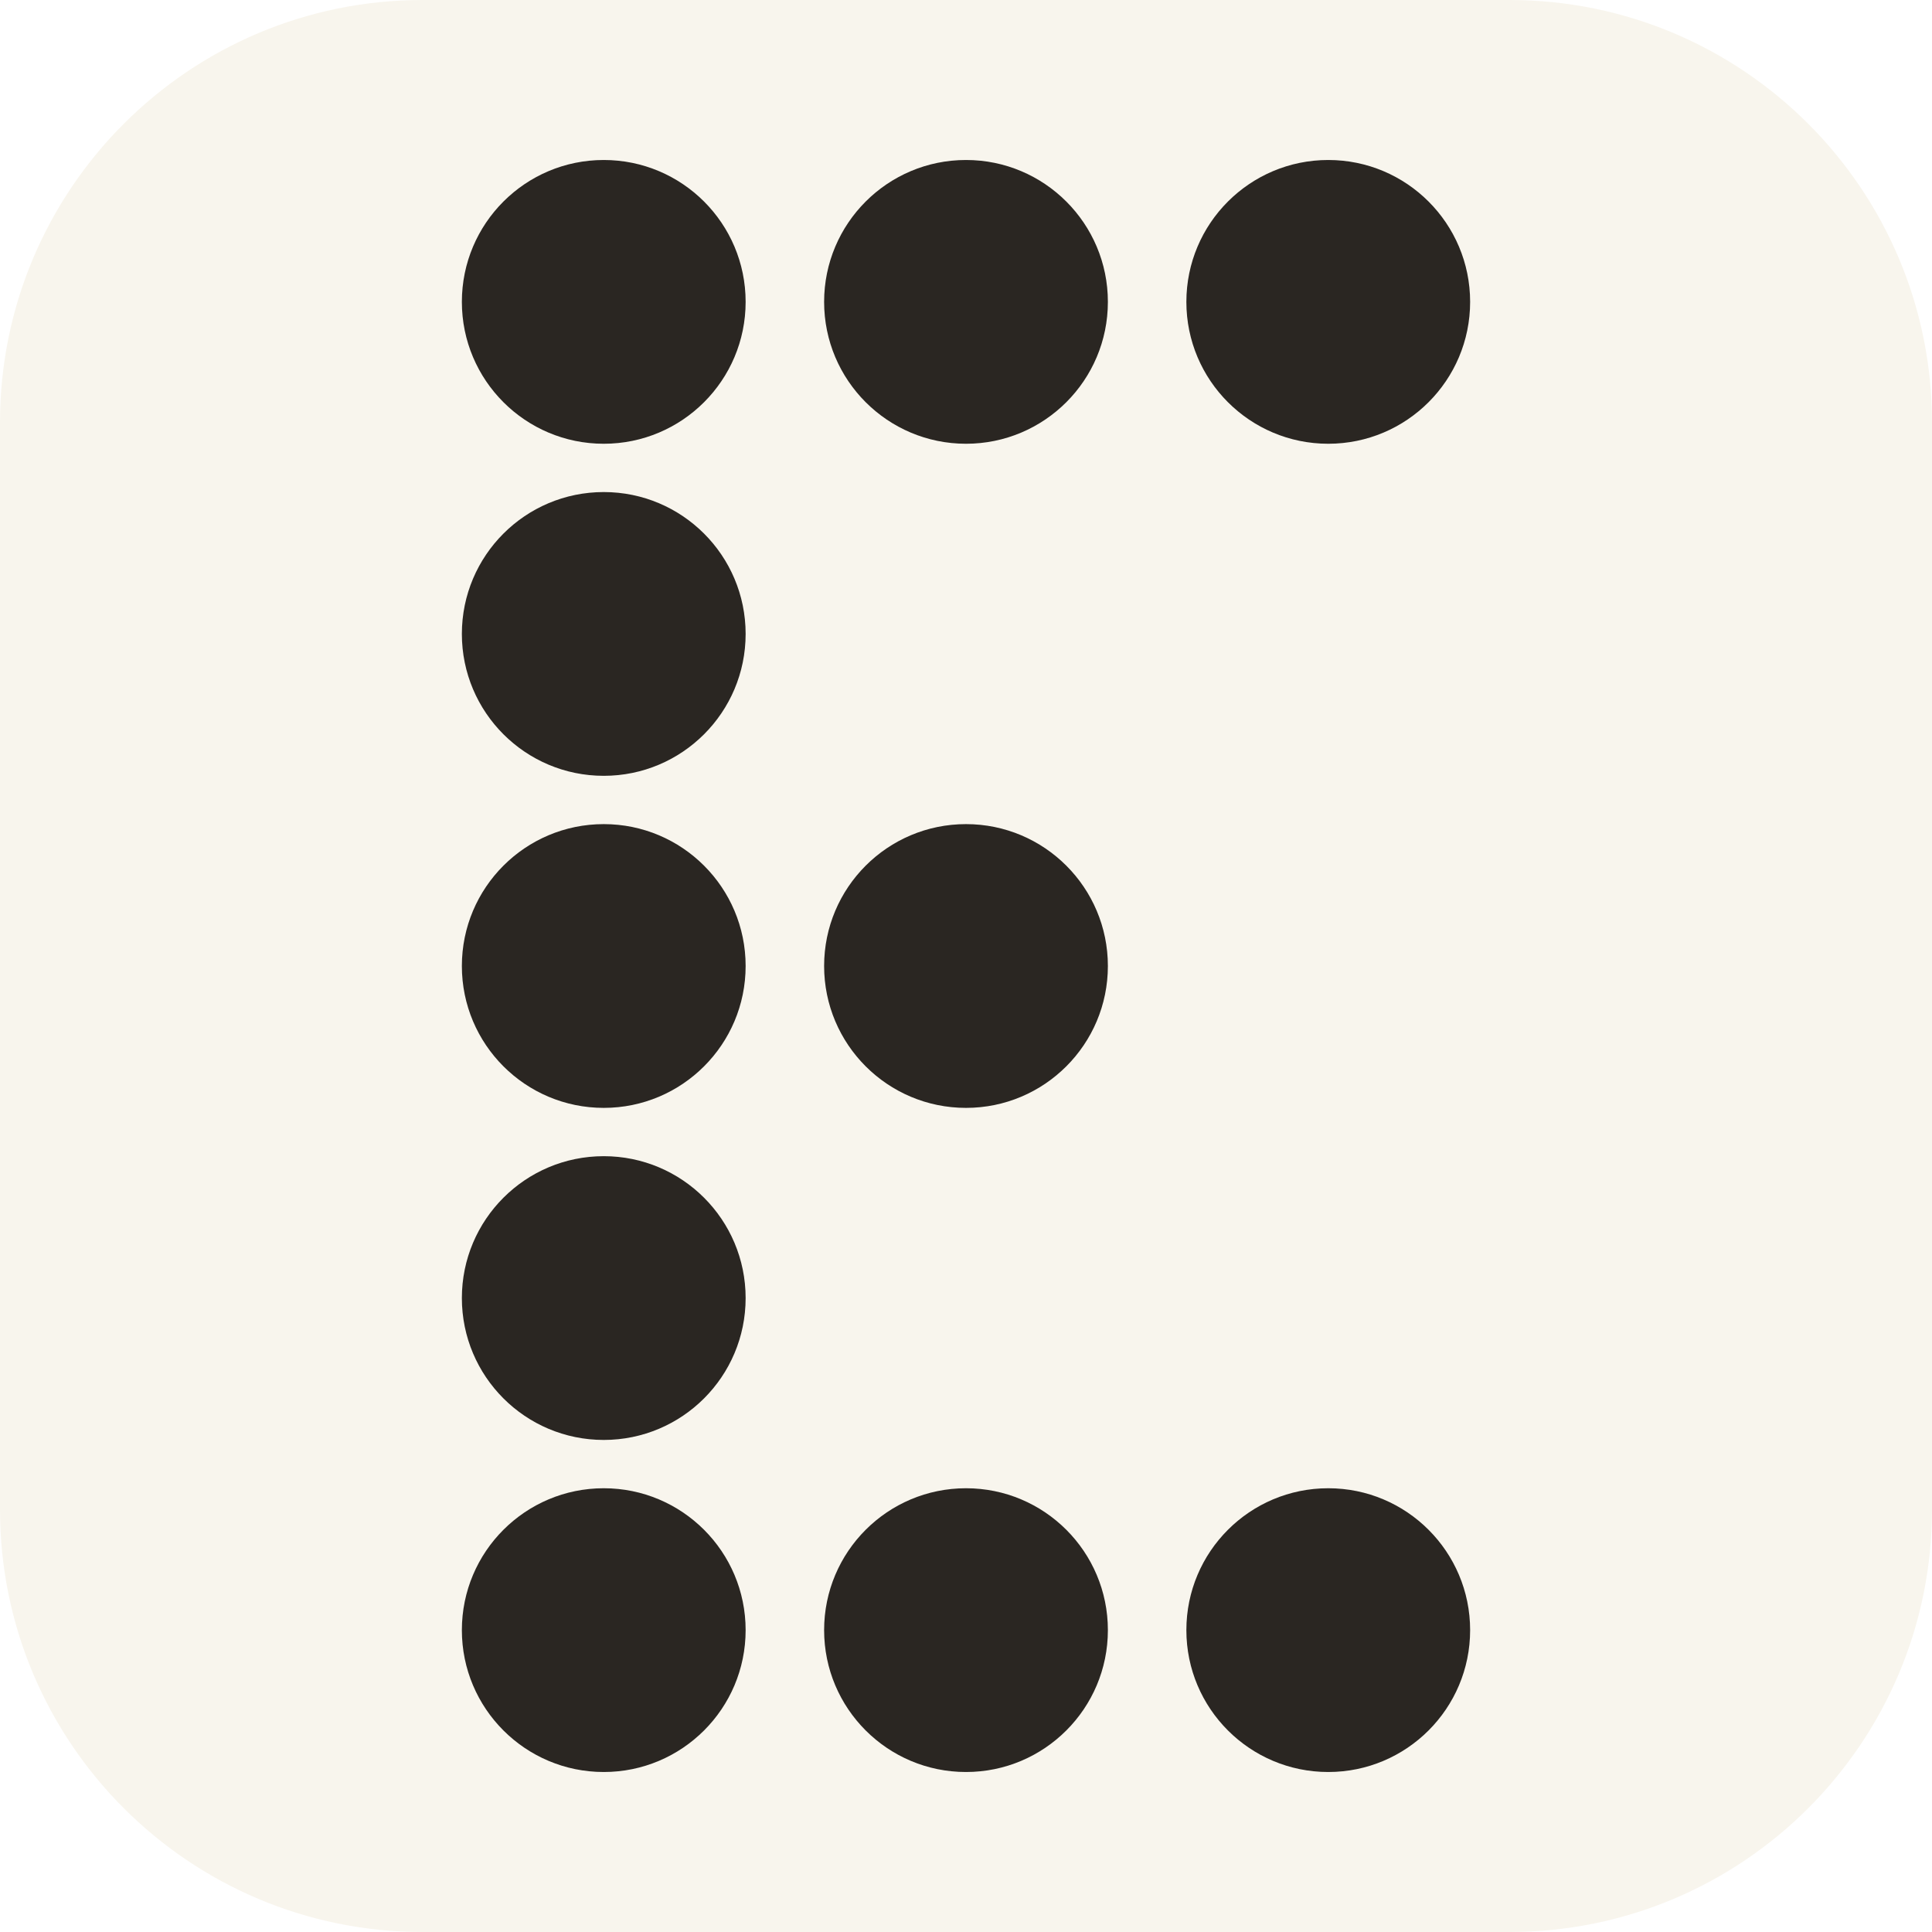
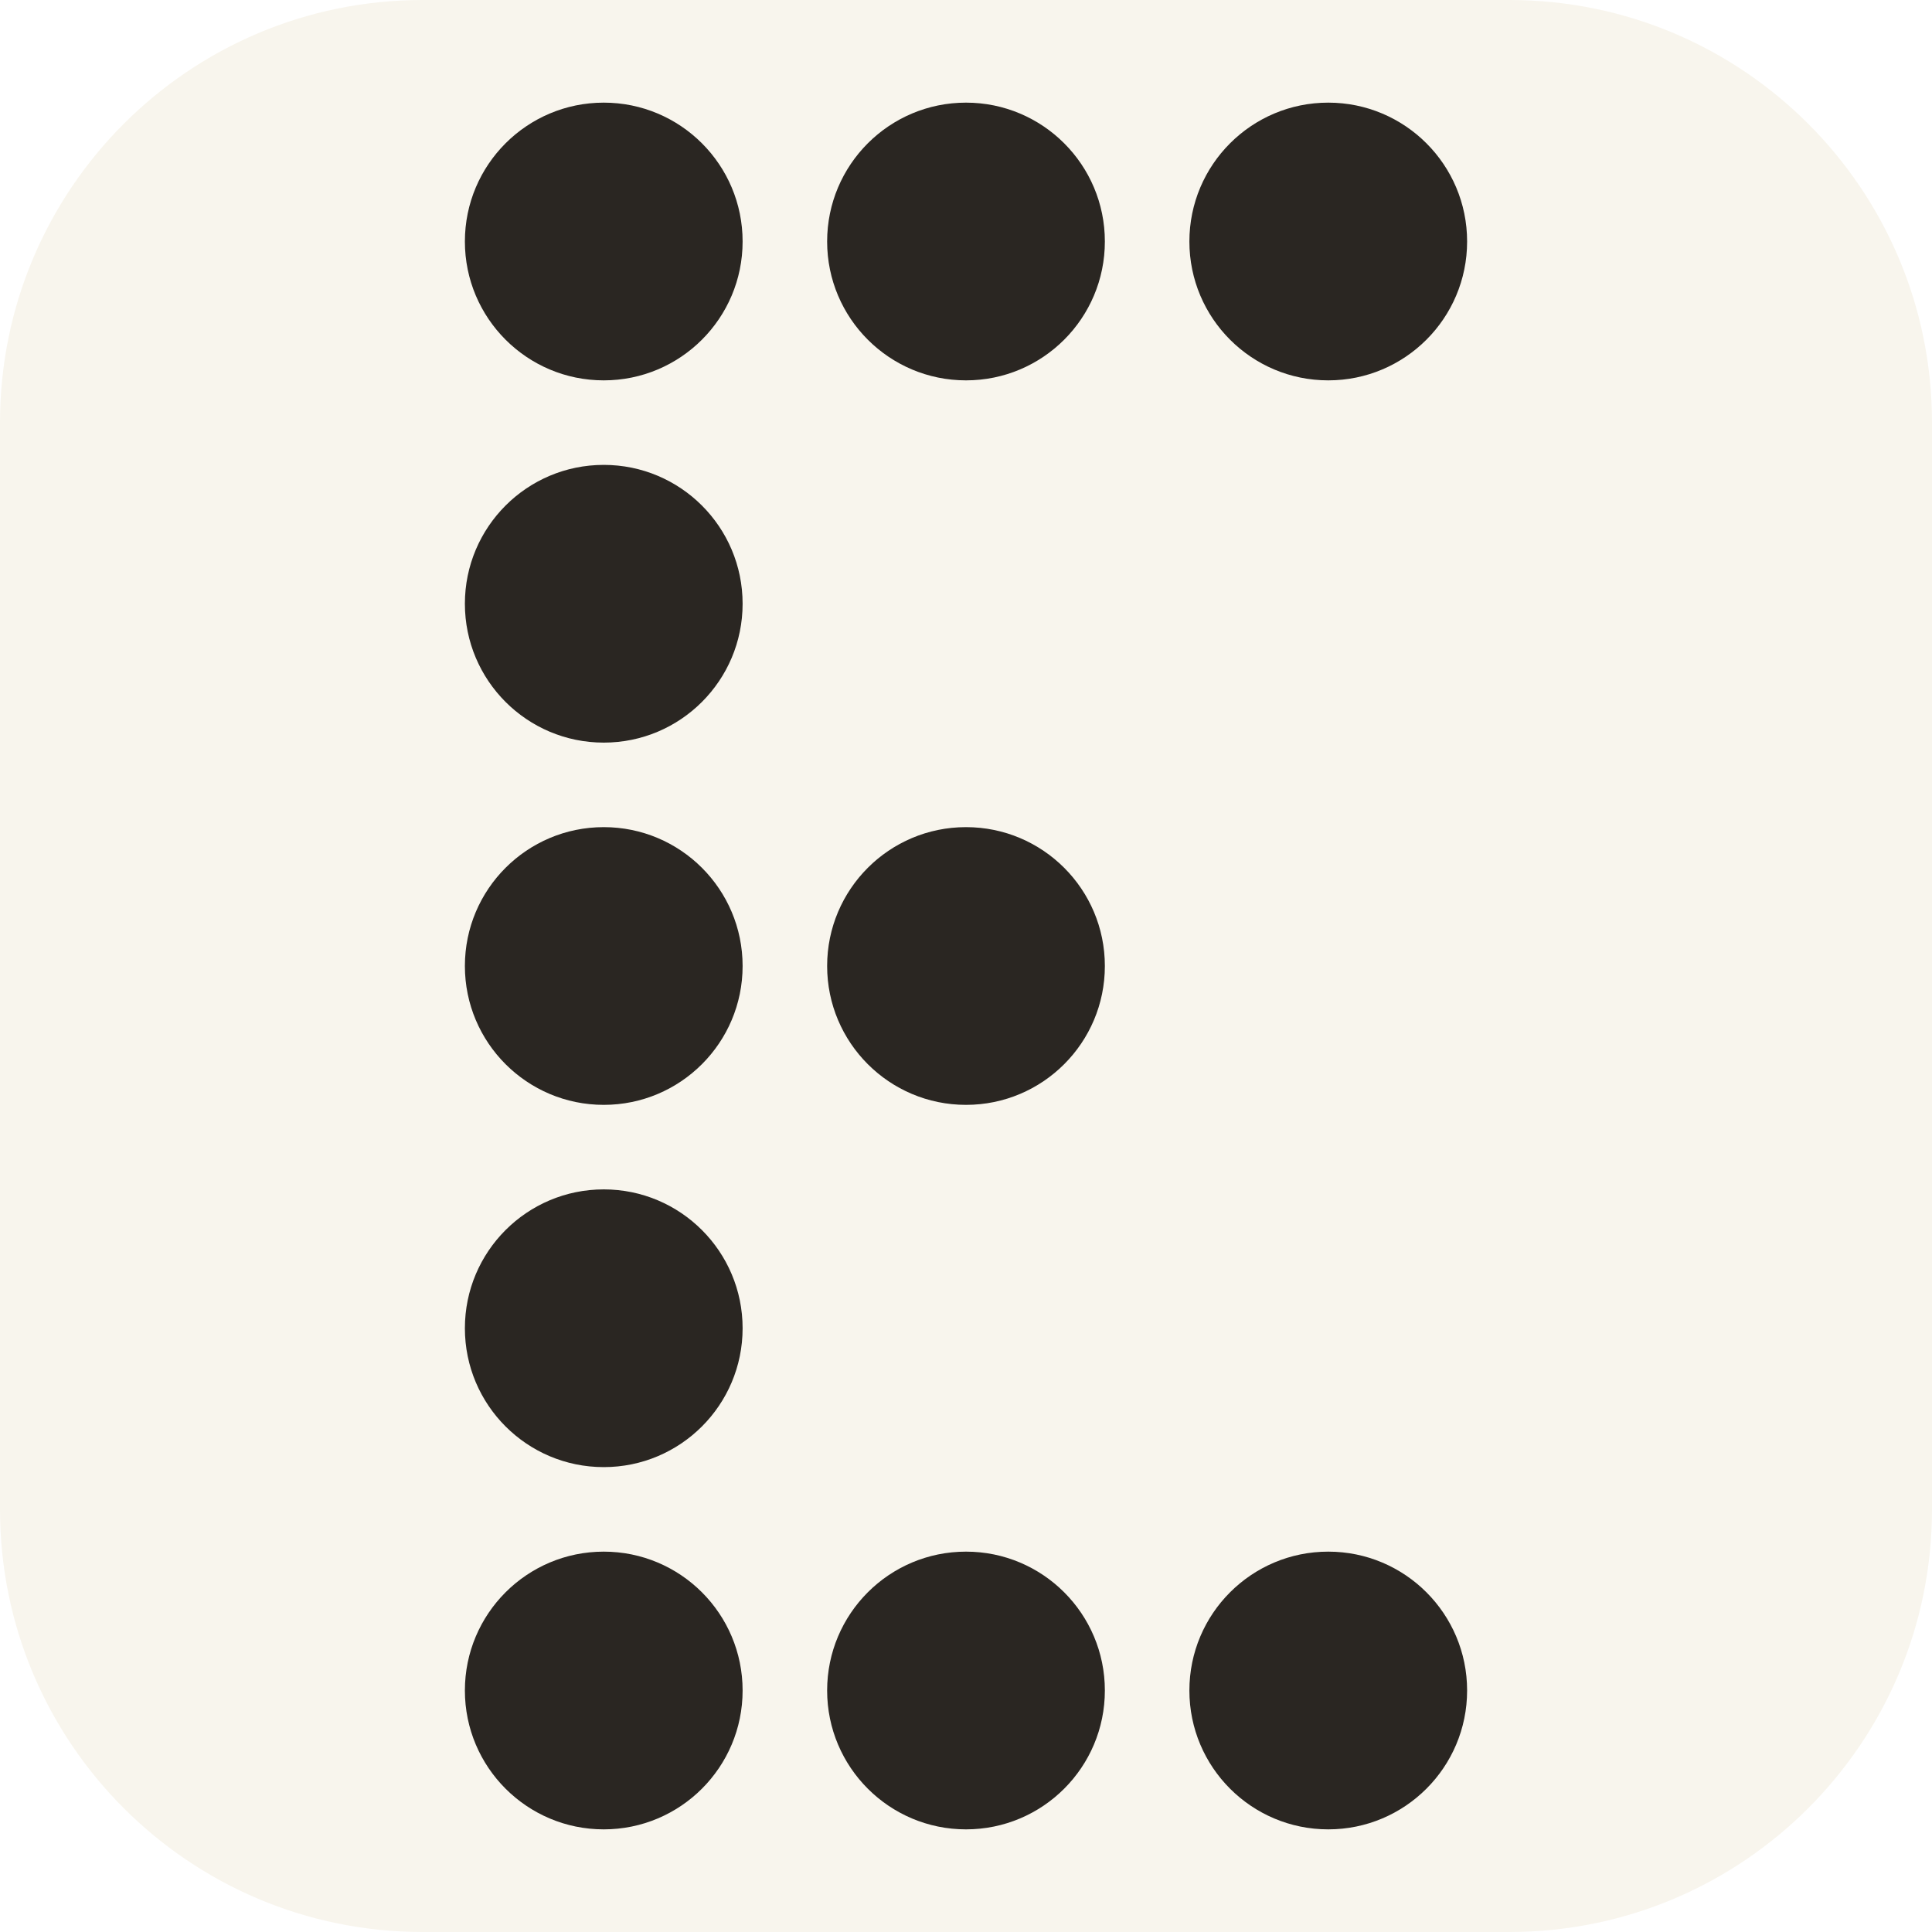
<svg xmlns="http://www.w3.org/2000/svg" viewBox="0 0 32 32">
  <style>
    .letter { fill: #2a2622; }
    @media (prefers-color-scheme: dark) {
      .bg { fill: #1a1917; }
      .letter { fill: #e7e2d8; }
    }
  </style>
  <rect class="bg" width="32" height="32" rx="7" fill="#f8f5ed" />
  <g class="letter">
-     <circle cx="10" cy="5" r="2.35" />
-     <circle cx="16" cy="5" r="2.35" />
-     <circle cx="22" cy="5" r="2.35" />
-     <circle cx="10" cy="10.5" r="2.35" />
-     <circle cx="10" cy="16" r="2.35" />
-     <circle cx="16" cy="16" r="2.35" />
-     <circle cx="10" cy="21.5" r="2.35" />
-     <circle cx="10" cy="27" r="2.35" />
-     <circle cx="16" cy="27" r="2.35" />
-     <circle cx="22" cy="27" r="2.35" />
+     <circle cx="10" cy="4" r="2.3" />
+     <circle cx="16" cy="4" r="2.3" />
+     <circle cx="22" cy="4" r="2.3" />
+     <circle cx="10" cy="10" r="2.3" />
+     <circle cx="10" cy="16" r="2.3" />
+     <circle cx="16" cy="16" r="2.3" />
+     <circle cx="10" cy="22" r="2.3" />
+     <circle cx="10" cy="28" r="2.3" />
+     <circle cx="16" cy="28" r="2.3" />
+     <circle cx="22" cy="28" r="2.3" />
  </g>
</svg>
